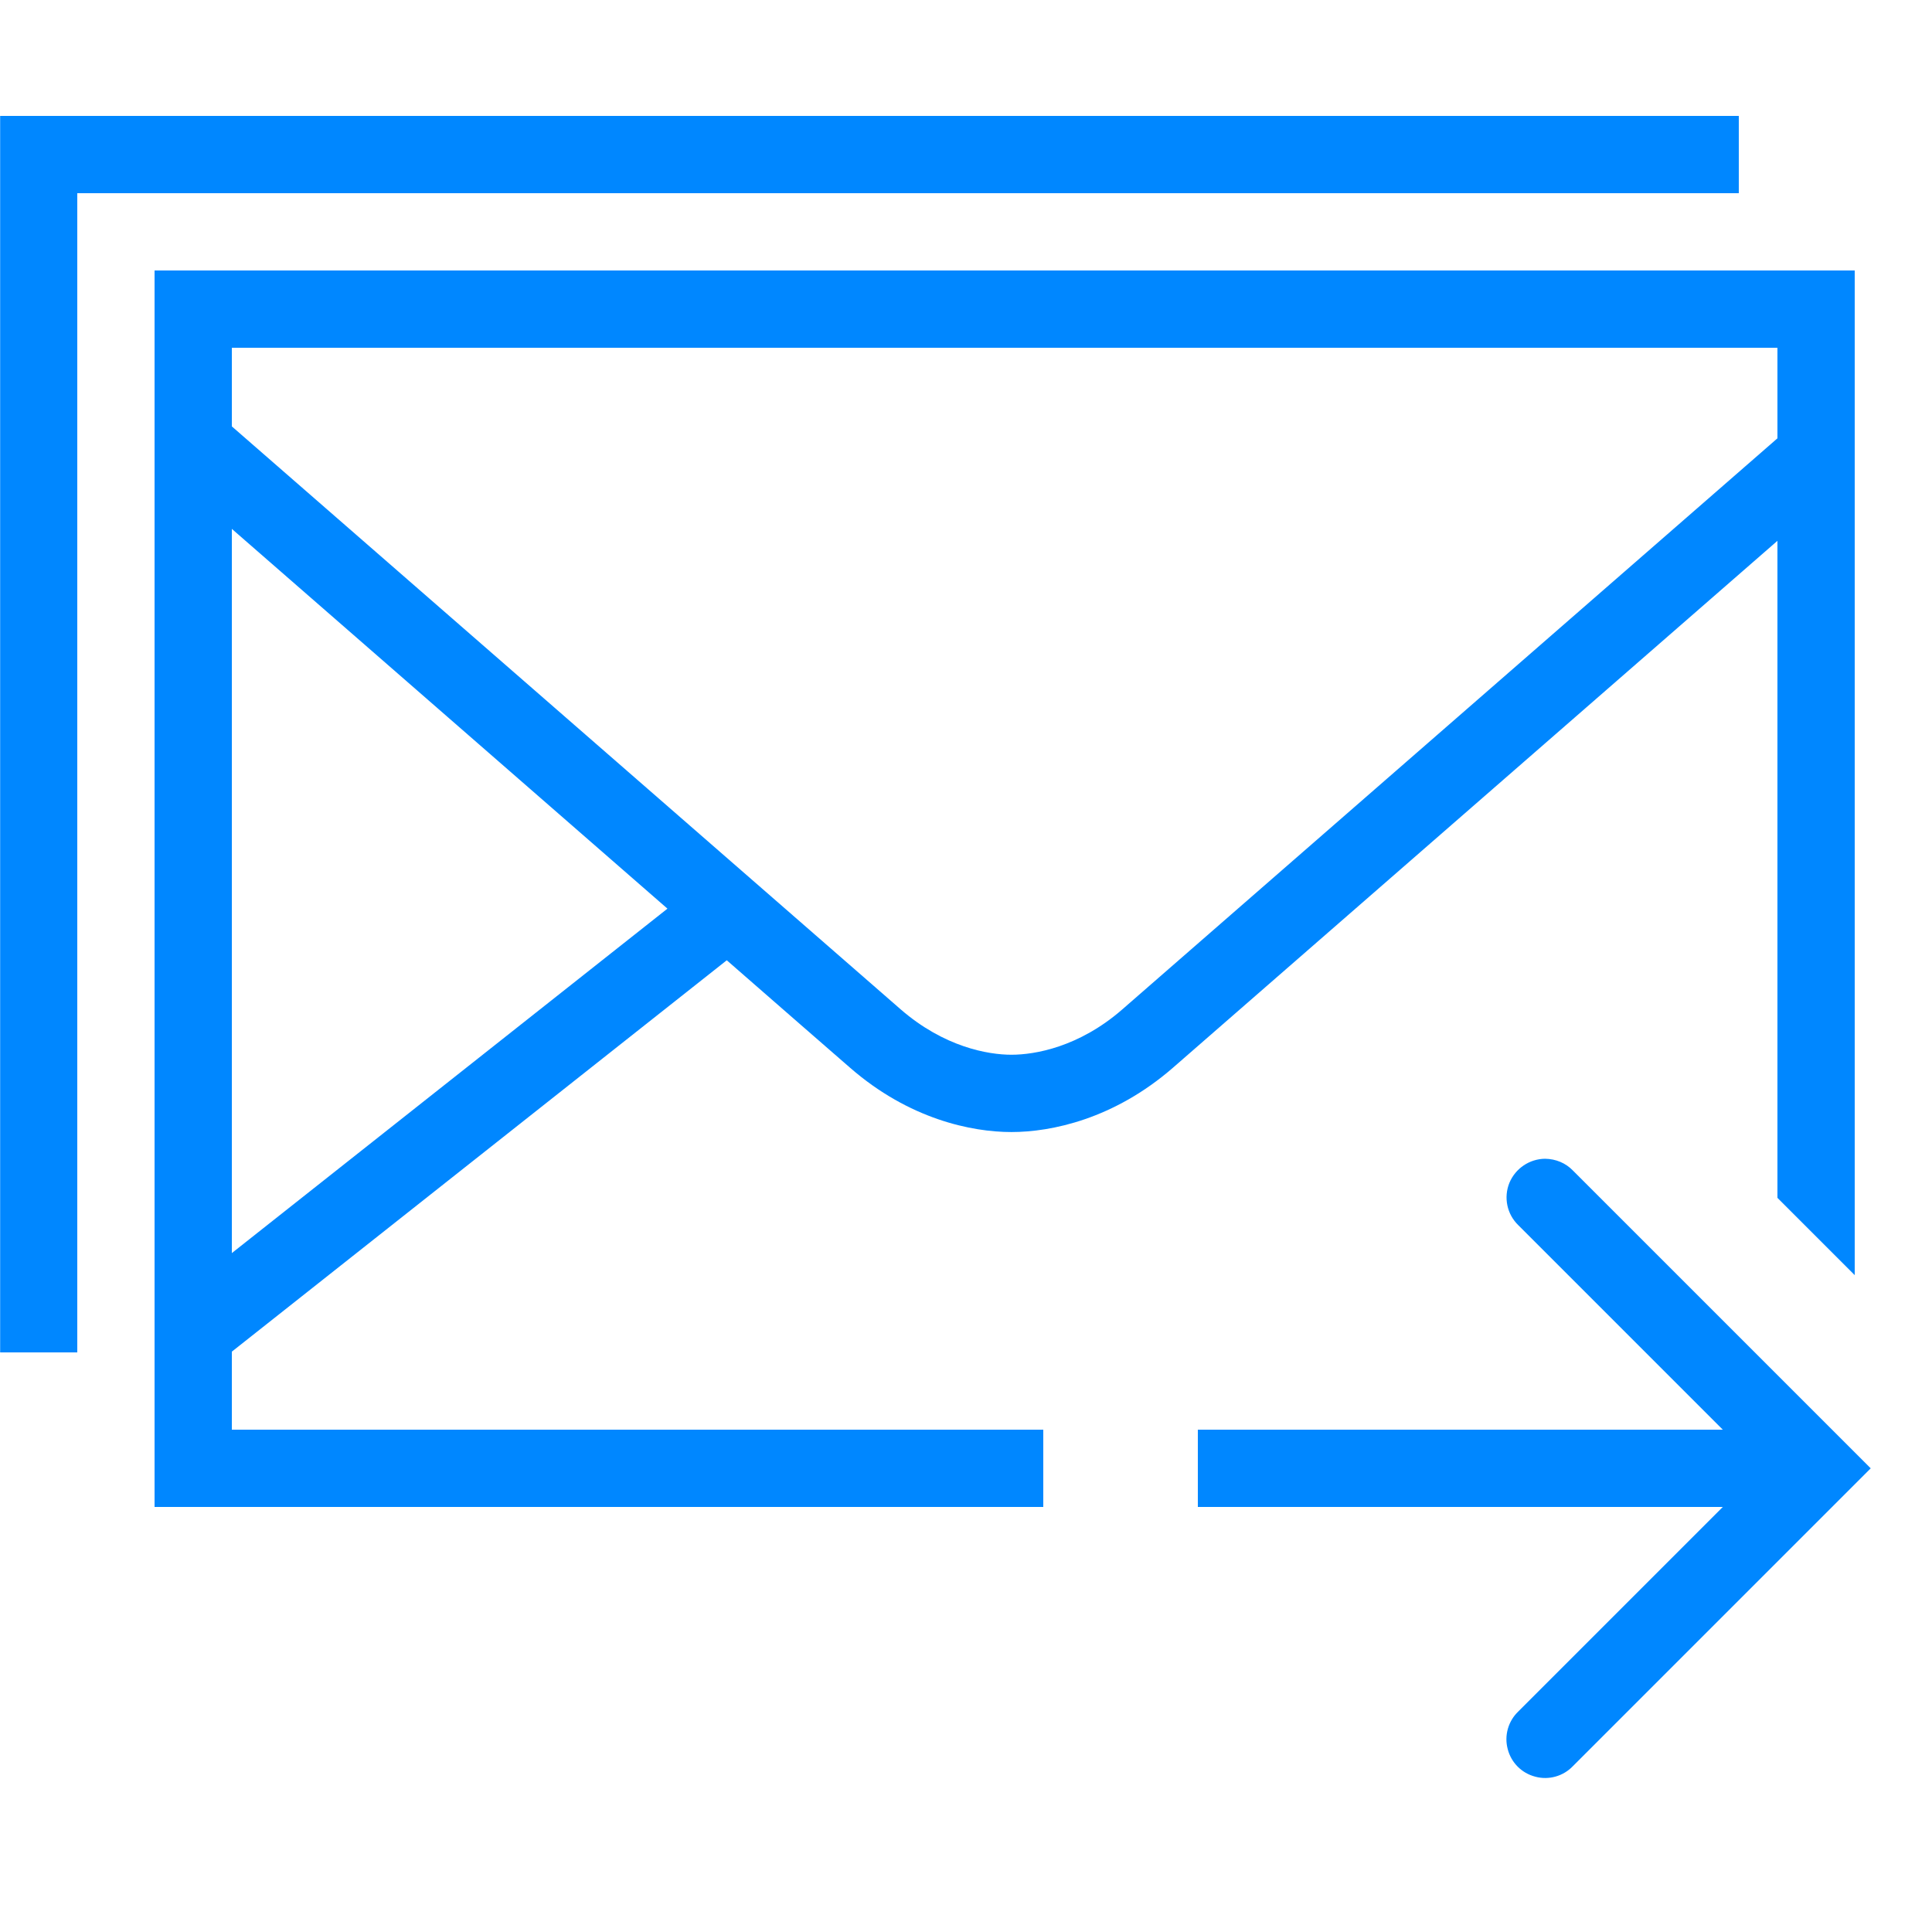
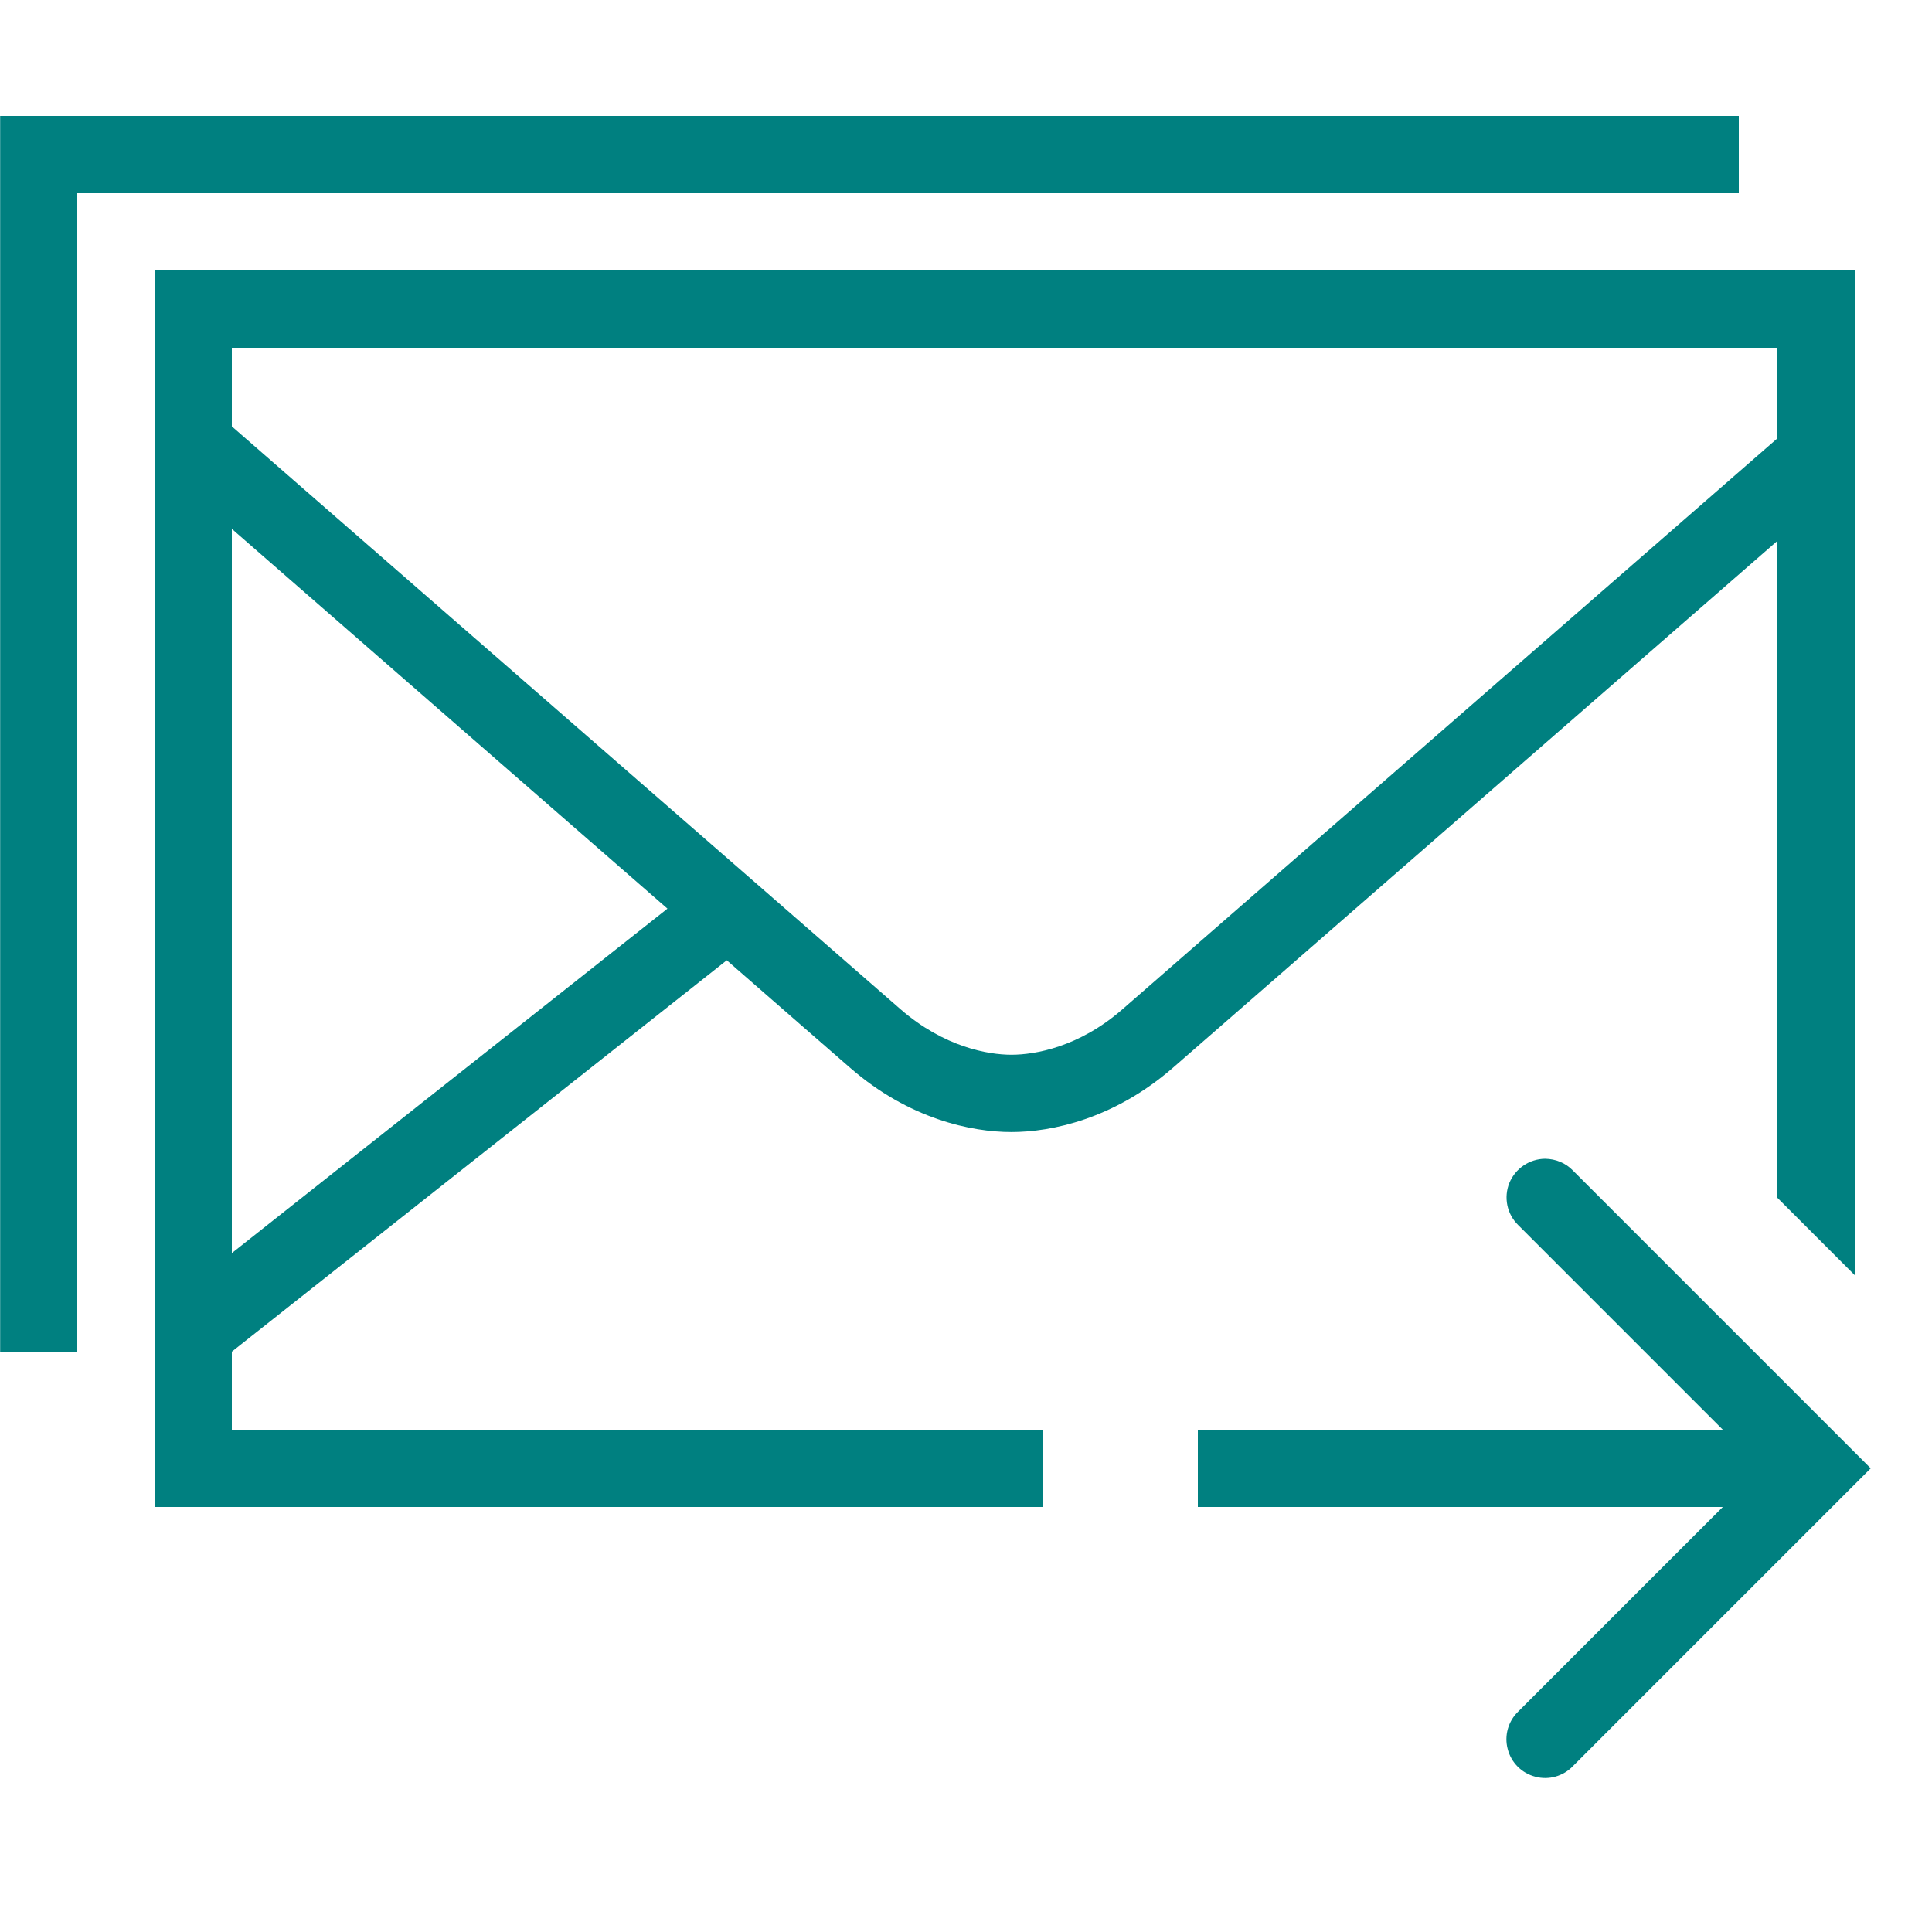
- <svg xmlns="http://www.w3.org/2000/svg" x="0px" y="0px" width="50" height="50" viewBox="0 0 172 172" style=" fill:#000000;">
+ <svg xmlns="http://www.w3.org/2000/svg" x="0px" y="0px" width="50" height="50" viewBox="0 0 172 172" style=" fill:#008080;">
  <g fill="none" fill-rule="nonzero" stroke="none" stroke-width="1" stroke-linecap="butt" stroke-linejoin="miter" stroke-miterlimit="10" stroke-dasharray="" stroke-dashoffset="0" font-family="none" font-weight="none" font-size="none" text-anchor="none" style="mix-blend-mode: normal">
    <path d="M0,172v-172h172v172z" fill="none" />
-     <g fill="#0087ff">
+     <g fill="#008080">
      <path d="M0.013,10.32v110.08h6.867v-103.2h147.92v-6.88zM13.76,24.08v110.08h79.12v-6.88h-72.24v-6.947l44.062,-34.843c3.561,3.118 10.145,8.842 10.978,9.568c5.241,4.569 10.804,5.724 14.365,5.724c3.561,0 9.124,-1.156 14.378,-5.724c4.072,-3.547 44.115,-38.458 53.817,-46.91v58.493l6.88,6.88v-89.44zM20.64,30.96h137.6v8.062c-3.561,3.104 -53.965,47.045 -58.332,50.847c-3.857,3.359 -7.78,4.031 -9.863,4.031c-2.083,0 -5.993,-0.685 -9.85,-4.031c-4.488,-3.91 -58.037,-50.579 -59.555,-51.909zM20.64,47.085c5.832,5.093 23.113,20.156 38.781,33.809l-38.781,30.664zM137.56,103.16c-1.397,0.013 -2.647,0.86 -3.185,2.15c-0.524,1.303 -0.215,2.782 0.793,3.763l18.208,18.208h-46.736v6.88h46.736l-18.208,18.208c-0.9,0.86 -1.263,2.15 -0.941,3.346c0.309,1.209 1.25,2.15 2.459,2.459c1.196,0.323 2.486,-0.04 3.346,-0.941l26.512,-26.512l-26.512,-26.512c-0.645,-0.672 -1.532,-1.035 -2.473,-1.048z" />
    </g>
  </g>
</svg>
